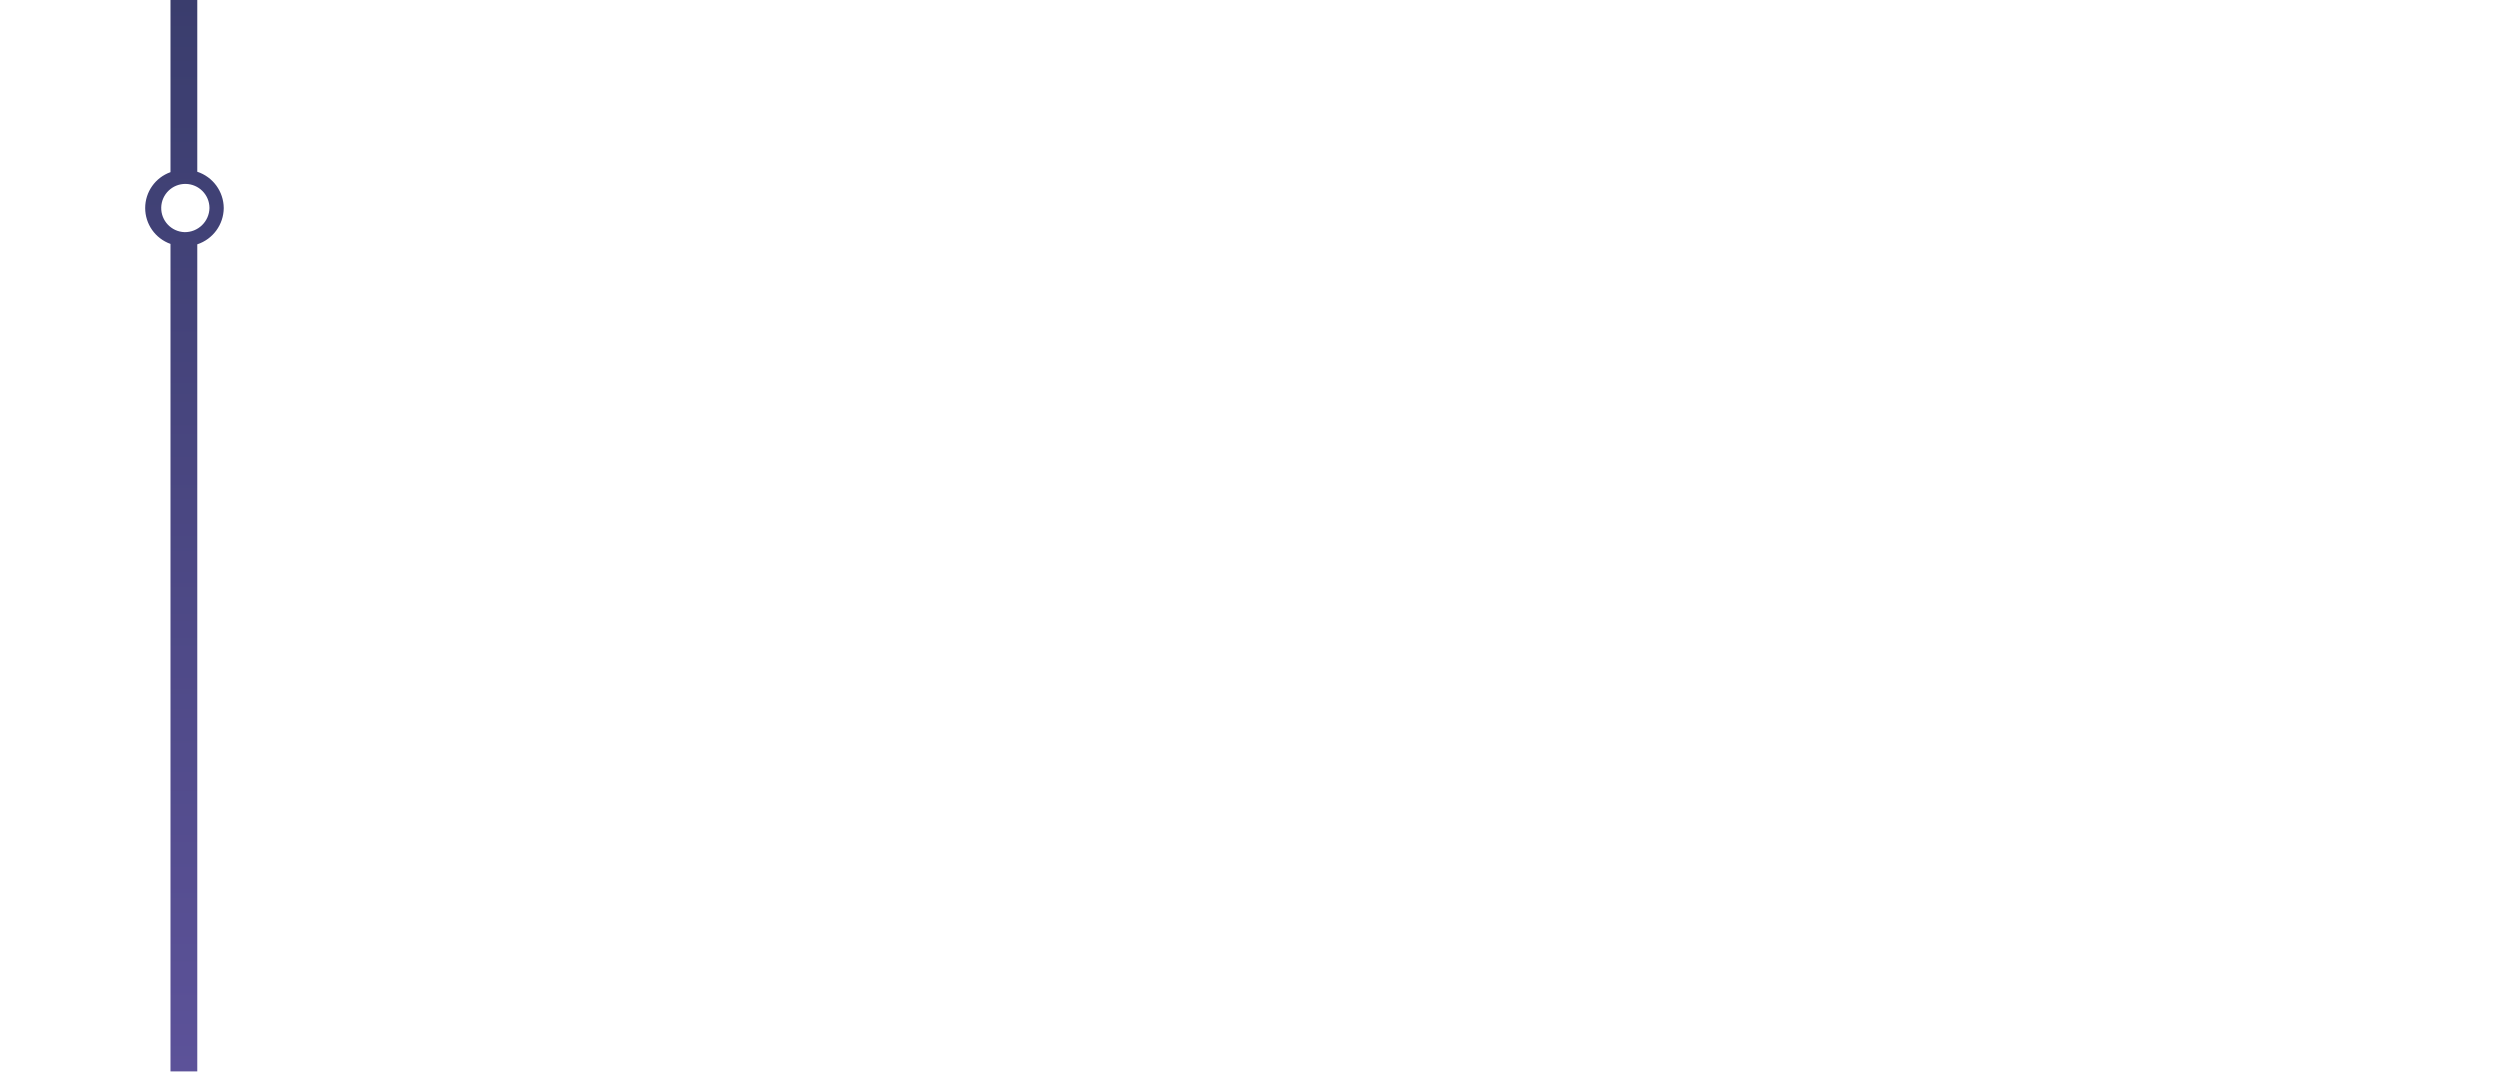
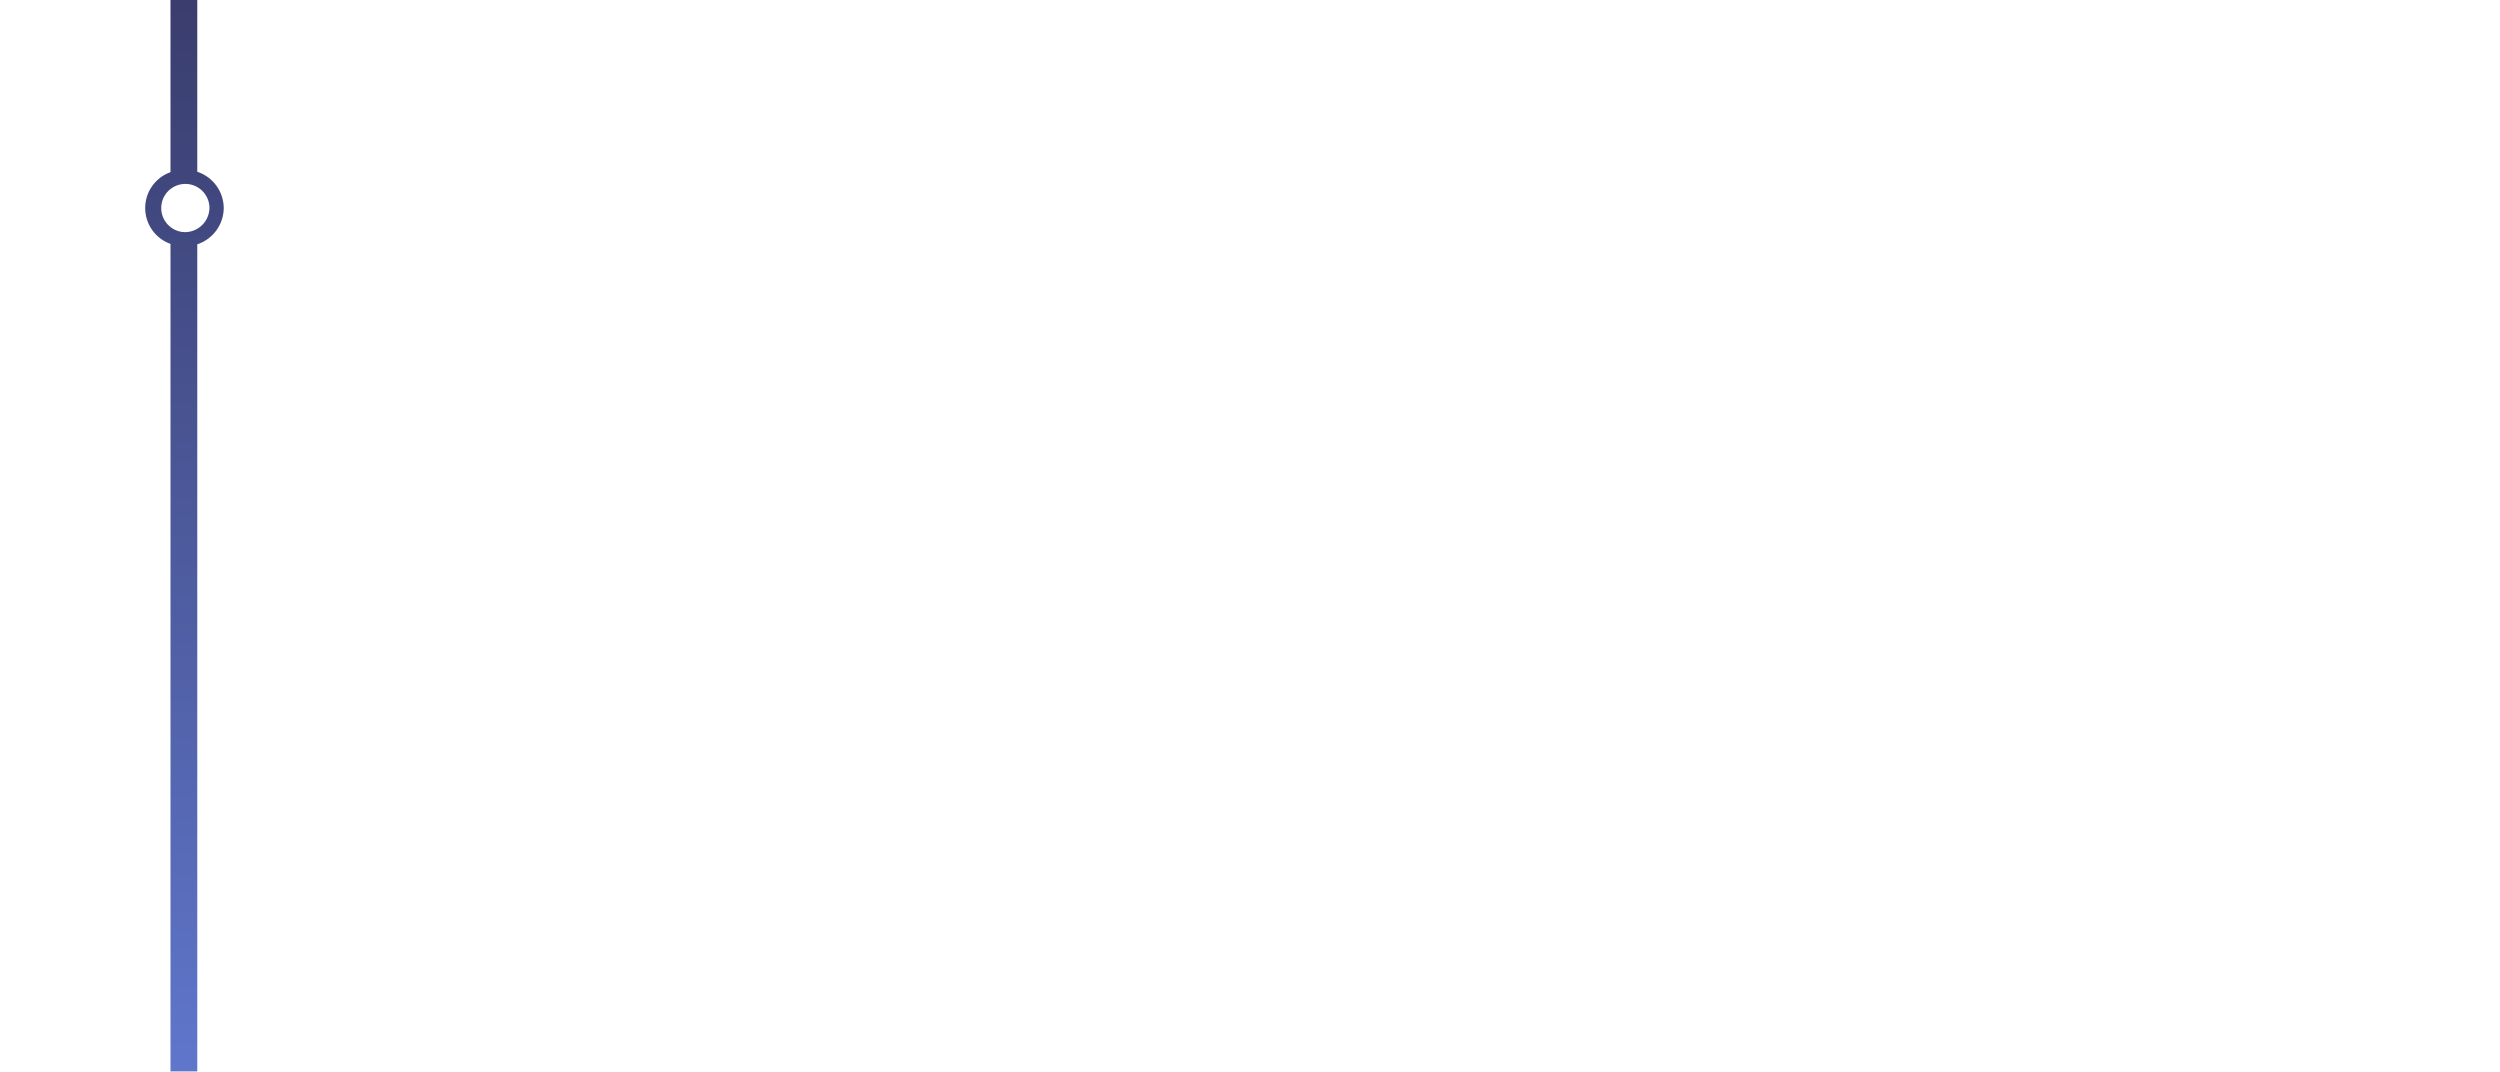
<svg xmlns="http://www.w3.org/2000/svg" width="1400" height="600" viewBox="0 0 1400 600">
  <defs>
    <style>.a{fill:url(#a);}</style>
    <linearGradient id="a" x1="103.3" y1="600" x2="103.3" gradientUnits="userSpaceOnUse">
-       <stop offset="0" stop-color="#5c5299" />
+       <stop offset="0" stop-color="#5f76cb" />
      <stop offset="1" stop-color="#3a3d6d" />
    </linearGradient>
  </defs>
  <path class="a" d="M125.3,116.5a21.577,21.577,0,0,0-14.825-20.32V0h-15V96.41a21.324,21.324,0,0,0,0,40.179V600h15V136.82A21.577,21.577,0,0,0,125.3,116.5Zm-22,13.5a13.509,13.509,0,1,1,14-13.5A13.772,13.772,0,0,1,103.3,130Z" />
</svg>
